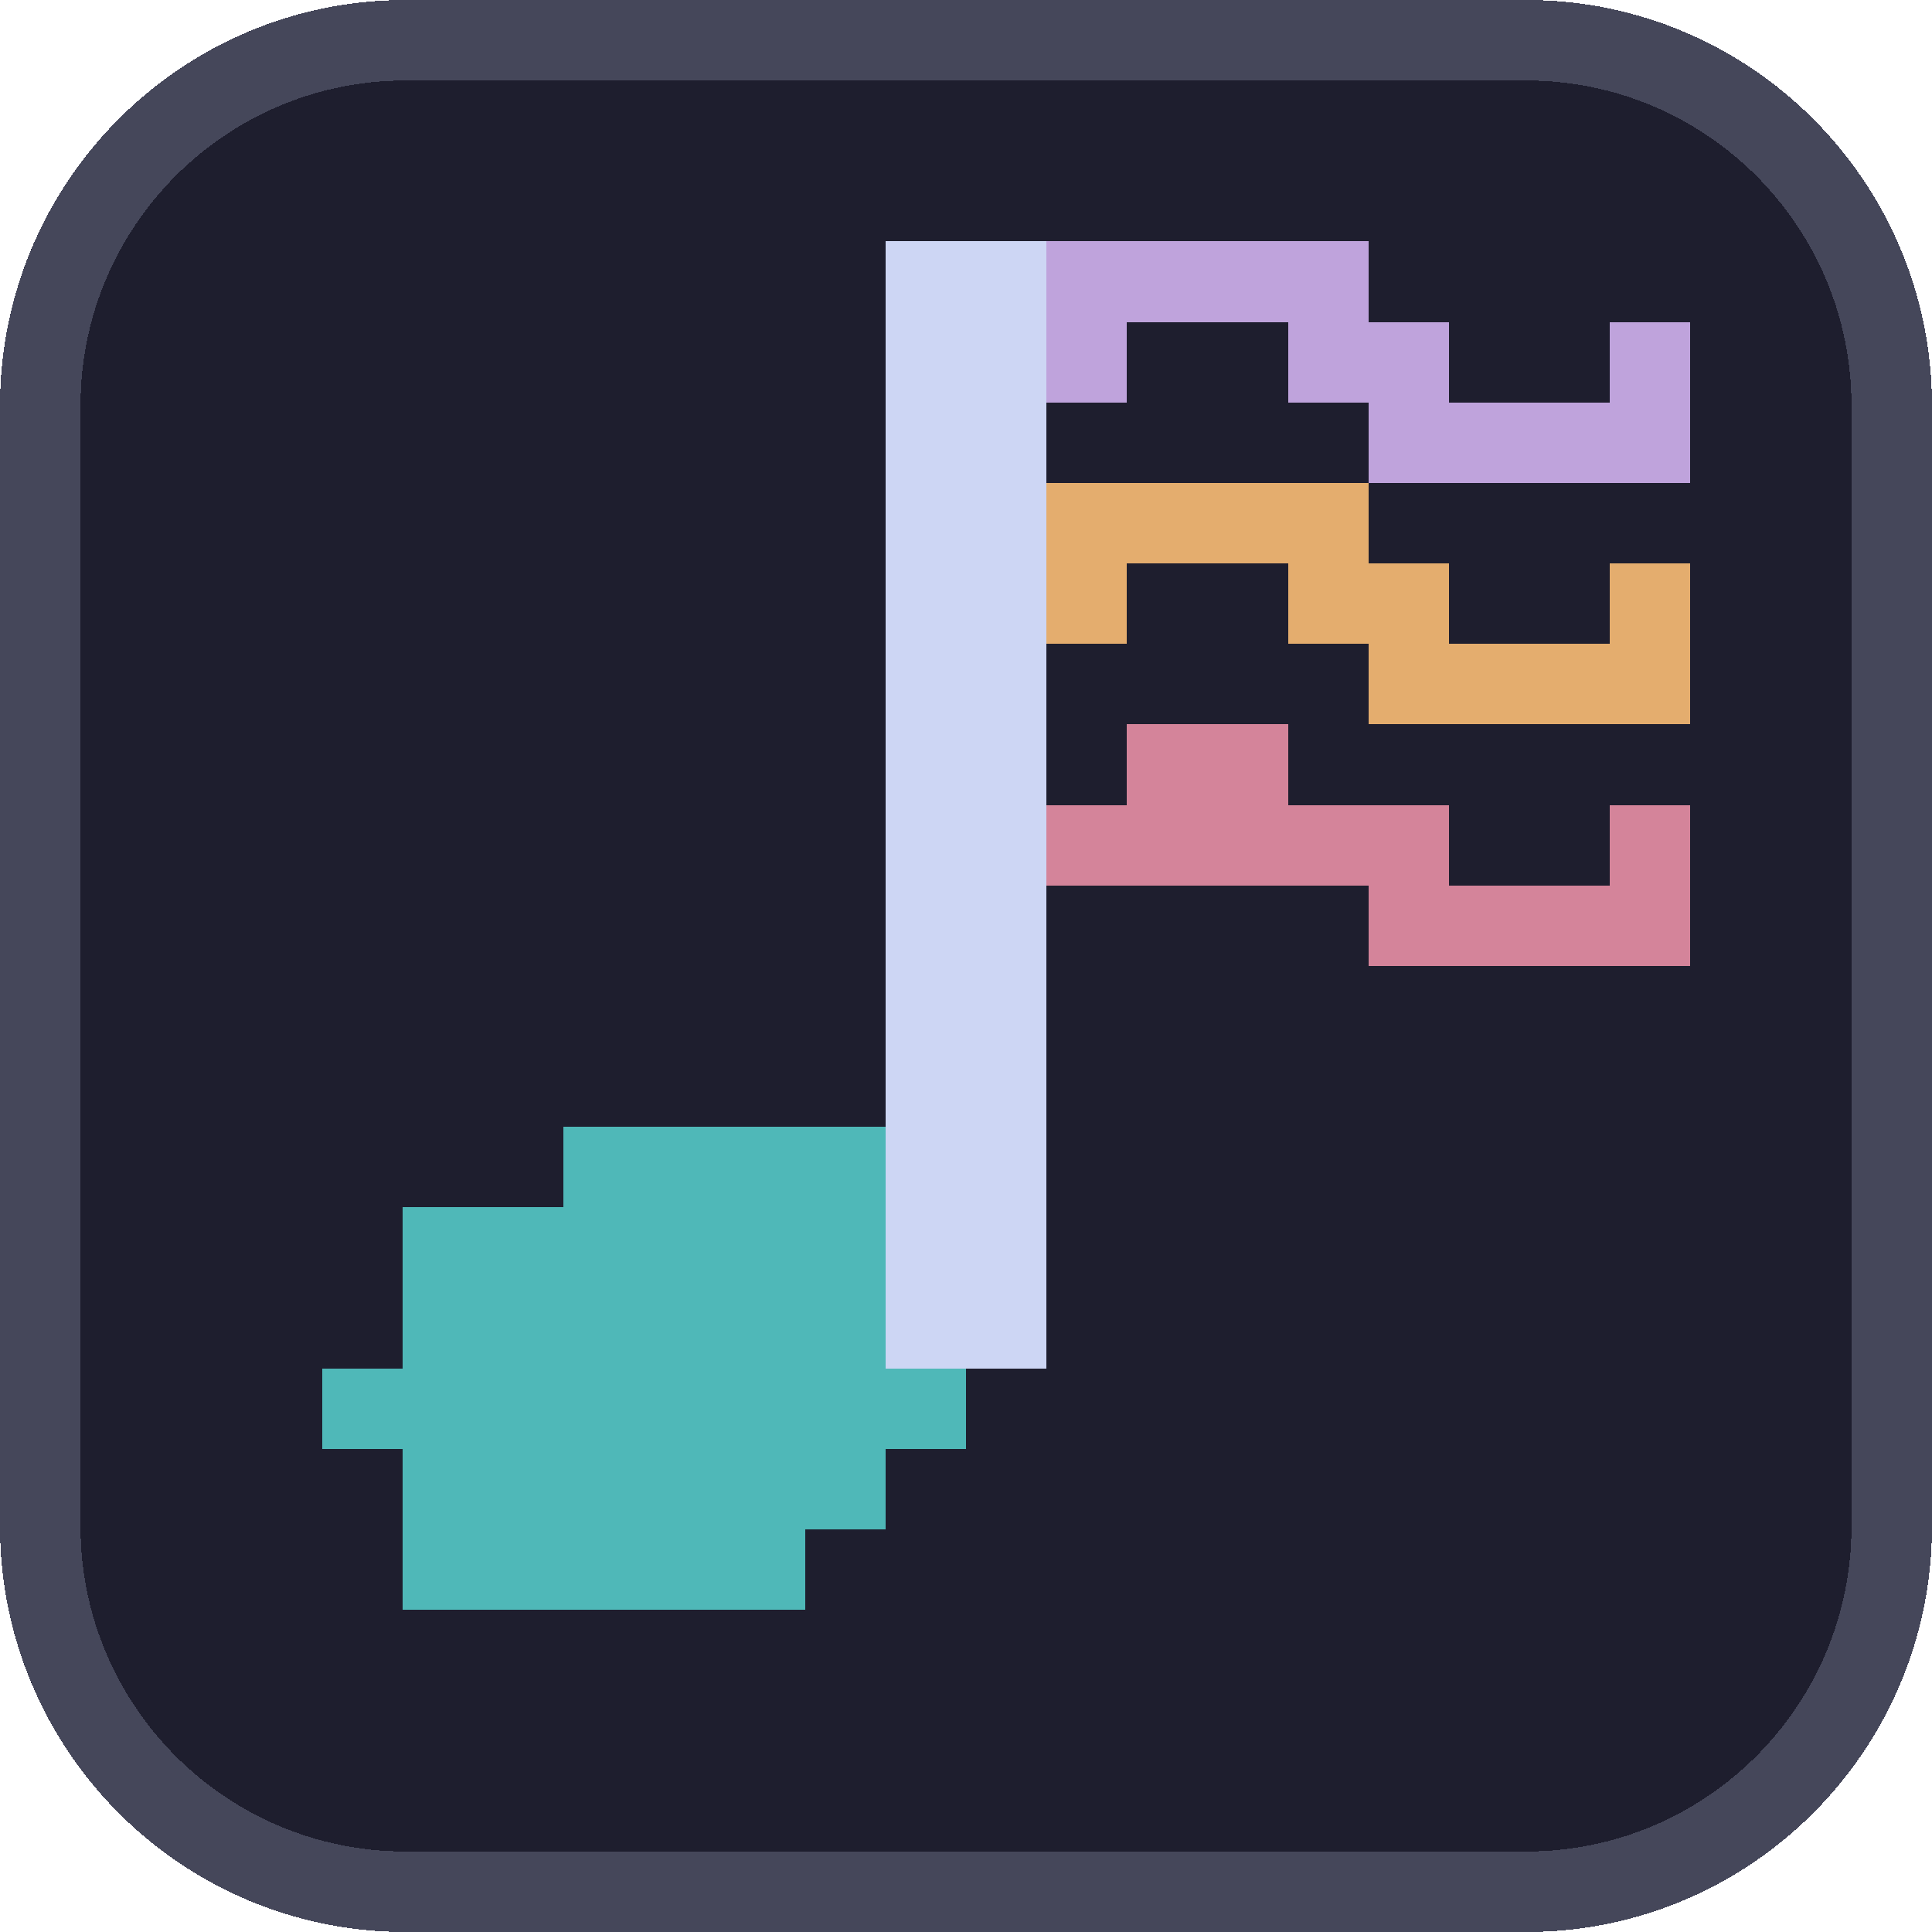
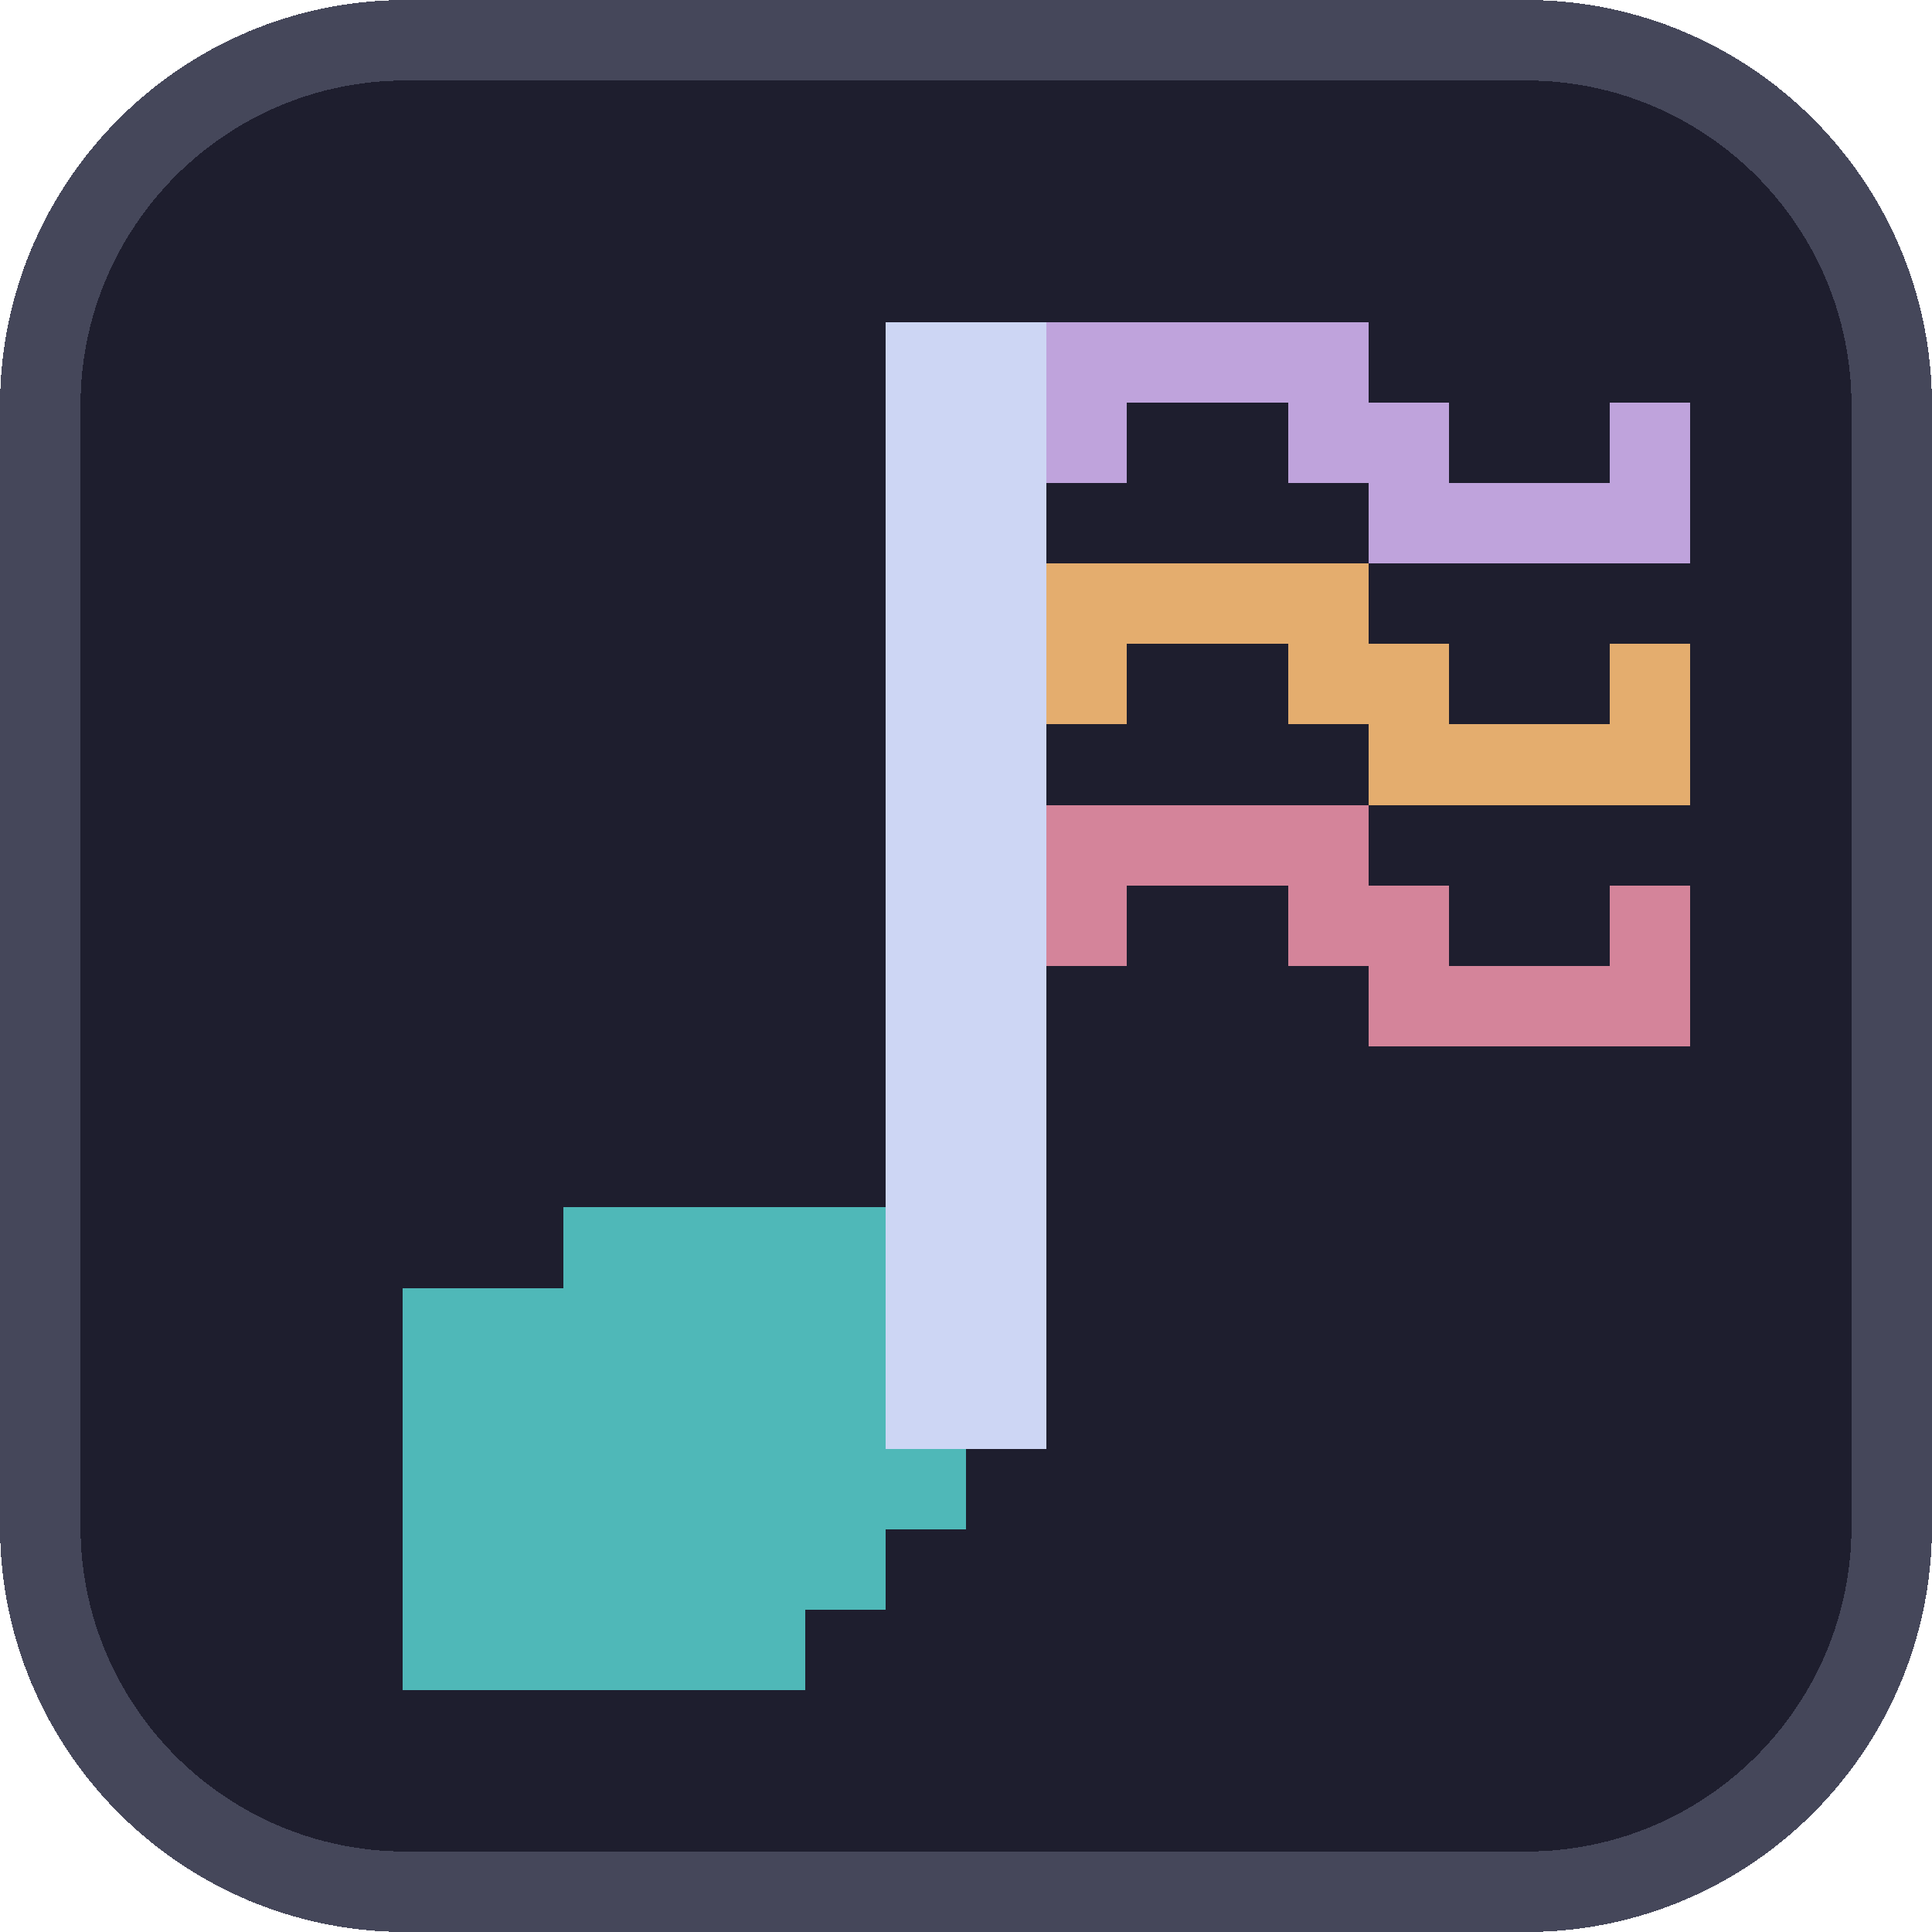
<svg xmlns="http://www.w3.org/2000/svg" width="24" height="24" viewBox="0 0 24 24" shape-rendering="crispEdges">
  <rect width="24" height="24" rx="5.04" fill="#1e1e2e" />
  <rect x="0.5" y="0.5" width="23" height="23" rx="4.54" fill="none" stroke="#45475a" stroke-width="1" />
-   <rect x="11" y="3" width="2" height="1" fill="#cdd6f4" />
-   <rect x="13" y="3" width="4" height="1" fill="#bfa3dc" />
  <rect x="11" y="4" width="2" height="1" fill="#cdd6f4" />
-   <rect x="13" y="4" width="1" height="1" fill="#bfa3dc" />
-   <rect x="16" y="4" width="2" height="1" fill="#bfa3dc" />
-   <rect x="20" y="4" width="1" height="1" fill="#bfa3dc" />
+   <rect x="13" y="4" width="4" height="1" fill="#bfa3dc" />
  <rect x="11" y="5" width="2" height="1" fill="#cdd6f4" />
-   <rect x="17" y="5" width="4" height="1" fill="#bfa3dc" />
+   <rect x="13" y="5" width="1" height="1" fill="#bfa3dc" />
+   <rect x="16" y="5" width="2" height="1" fill="#bfa3dc" />
+   <rect x="20" y="5" width="1" height="1" fill="#bfa3dc" />
  <rect x="11" y="6" width="2" height="1" fill="#cdd6f4" />
-   <rect x="13" y="6" width="4" height="1" fill="#e4ad6e" />
+   <rect x="17" y="6" width="4" height="1" fill="#bfa3dc" />
  <rect x="11" y="7" width="2" height="1" fill="#cdd6f4" />
-   <rect x="13" y="7" width="1" height="1" fill="#e4ad6e" />
-   <rect x="16" y="7" width="2" height="1" fill="#e4ad6e" />
-   <rect x="20" y="7" width="1" height="1" fill="#e4ad6e" />
+   <rect x="13" y="7" width="4" height="1" fill="#e4ad6e" />
  <rect x="11" y="8" width="2" height="1" fill="#cdd6f4" />
-   <rect x="17" y="8" width="4" height="1" fill="#e4ad6e" />
+   <rect x="13" y="8" width="1" height="1" fill="#e4ad6e" />
+   <rect x="16" y="8" width="2" height="1" fill="#e4ad6e" />
+   <rect x="20" y="8" width="1" height="1" fill="#e4ad6e" />
  <rect x="11" y="9" width="2" height="1" fill="#cdd6f4" />
-   <rect x="14" y="9" width="2" height="1" fill="#d4849a" />
+   <rect x="17" y="9" width="4" height="1" fill="#e4ad6e" />
  <rect x="11" y="10" width="2" height="1" fill="#cdd6f4" />
-   <rect x="13" y="10" width="5" height="1" fill="#d4849a" />
-   <rect x="20" y="10" width="1" height="1" fill="#d4849a" />
+   <rect x="13" y="10" width="4" height="1" fill="#d4849a" />
  <rect x="11" y="11" width="2" height="1" fill="#cdd6f4" />
-   <rect x="17" y="11" width="4" height="1" fill="#d4849a" />
+   <rect x="13" y="11" width="1" height="1" fill="#d4849a" />
+   <rect x="16" y="11" width="2" height="1" fill="#d4849a" />
+   <rect x="20" y="11" width="1" height="1" fill="#d4849a" />
  <rect x="11" y="12" width="2" height="1" fill="#cdd6f4" />
+   <rect x="17" y="12" width="4" height="1" fill="#d4849a" />
  <rect x="11" y="13" width="2" height="1" fill="#cdd6f4" />
-   <rect x="7" y="14" width="4" height="1" fill="#4fb8b8" />
  <rect x="11" y="14" width="2" height="1" fill="#cdd6f4" />
-   <rect x="5" y="15" width="6" height="1" fill="#4fb8b8" />
+   <rect x="7" y="15" width="4" height="1" fill="#4fb8b8" />
  <rect x="11" y="15" width="2" height="1" fill="#cdd6f4" />
  <rect x="5" y="16" width="6" height="1" fill="#4fb8b8" />
  <rect x="11" y="16" width="2" height="1" fill="#cdd6f4" />
-   <rect x="4" y="17" width="8" height="1" fill="#4fb8b8" />
-   <rect x="5" y="18" width="6" height="1" fill="#4fb8b8" />
-   <rect x="5" y="19" width="5" height="1" fill="#4fb8b8" />
+   <rect x="5" y="17" width="6" height="1" fill="#4fb8b8" />
+   <rect x="11" y="17" width="2" height="1" fill="#cdd6f4" />
+   <rect x="5" y="18" width="7" height="1" fill="#4fb8b8" />
+   <rect x="5" y="19" width="6" height="1" fill="#4fb8b8" />
+   <rect x="5" y="20" width="5" height="1" fill="#4fb8b8" />
</svg>
